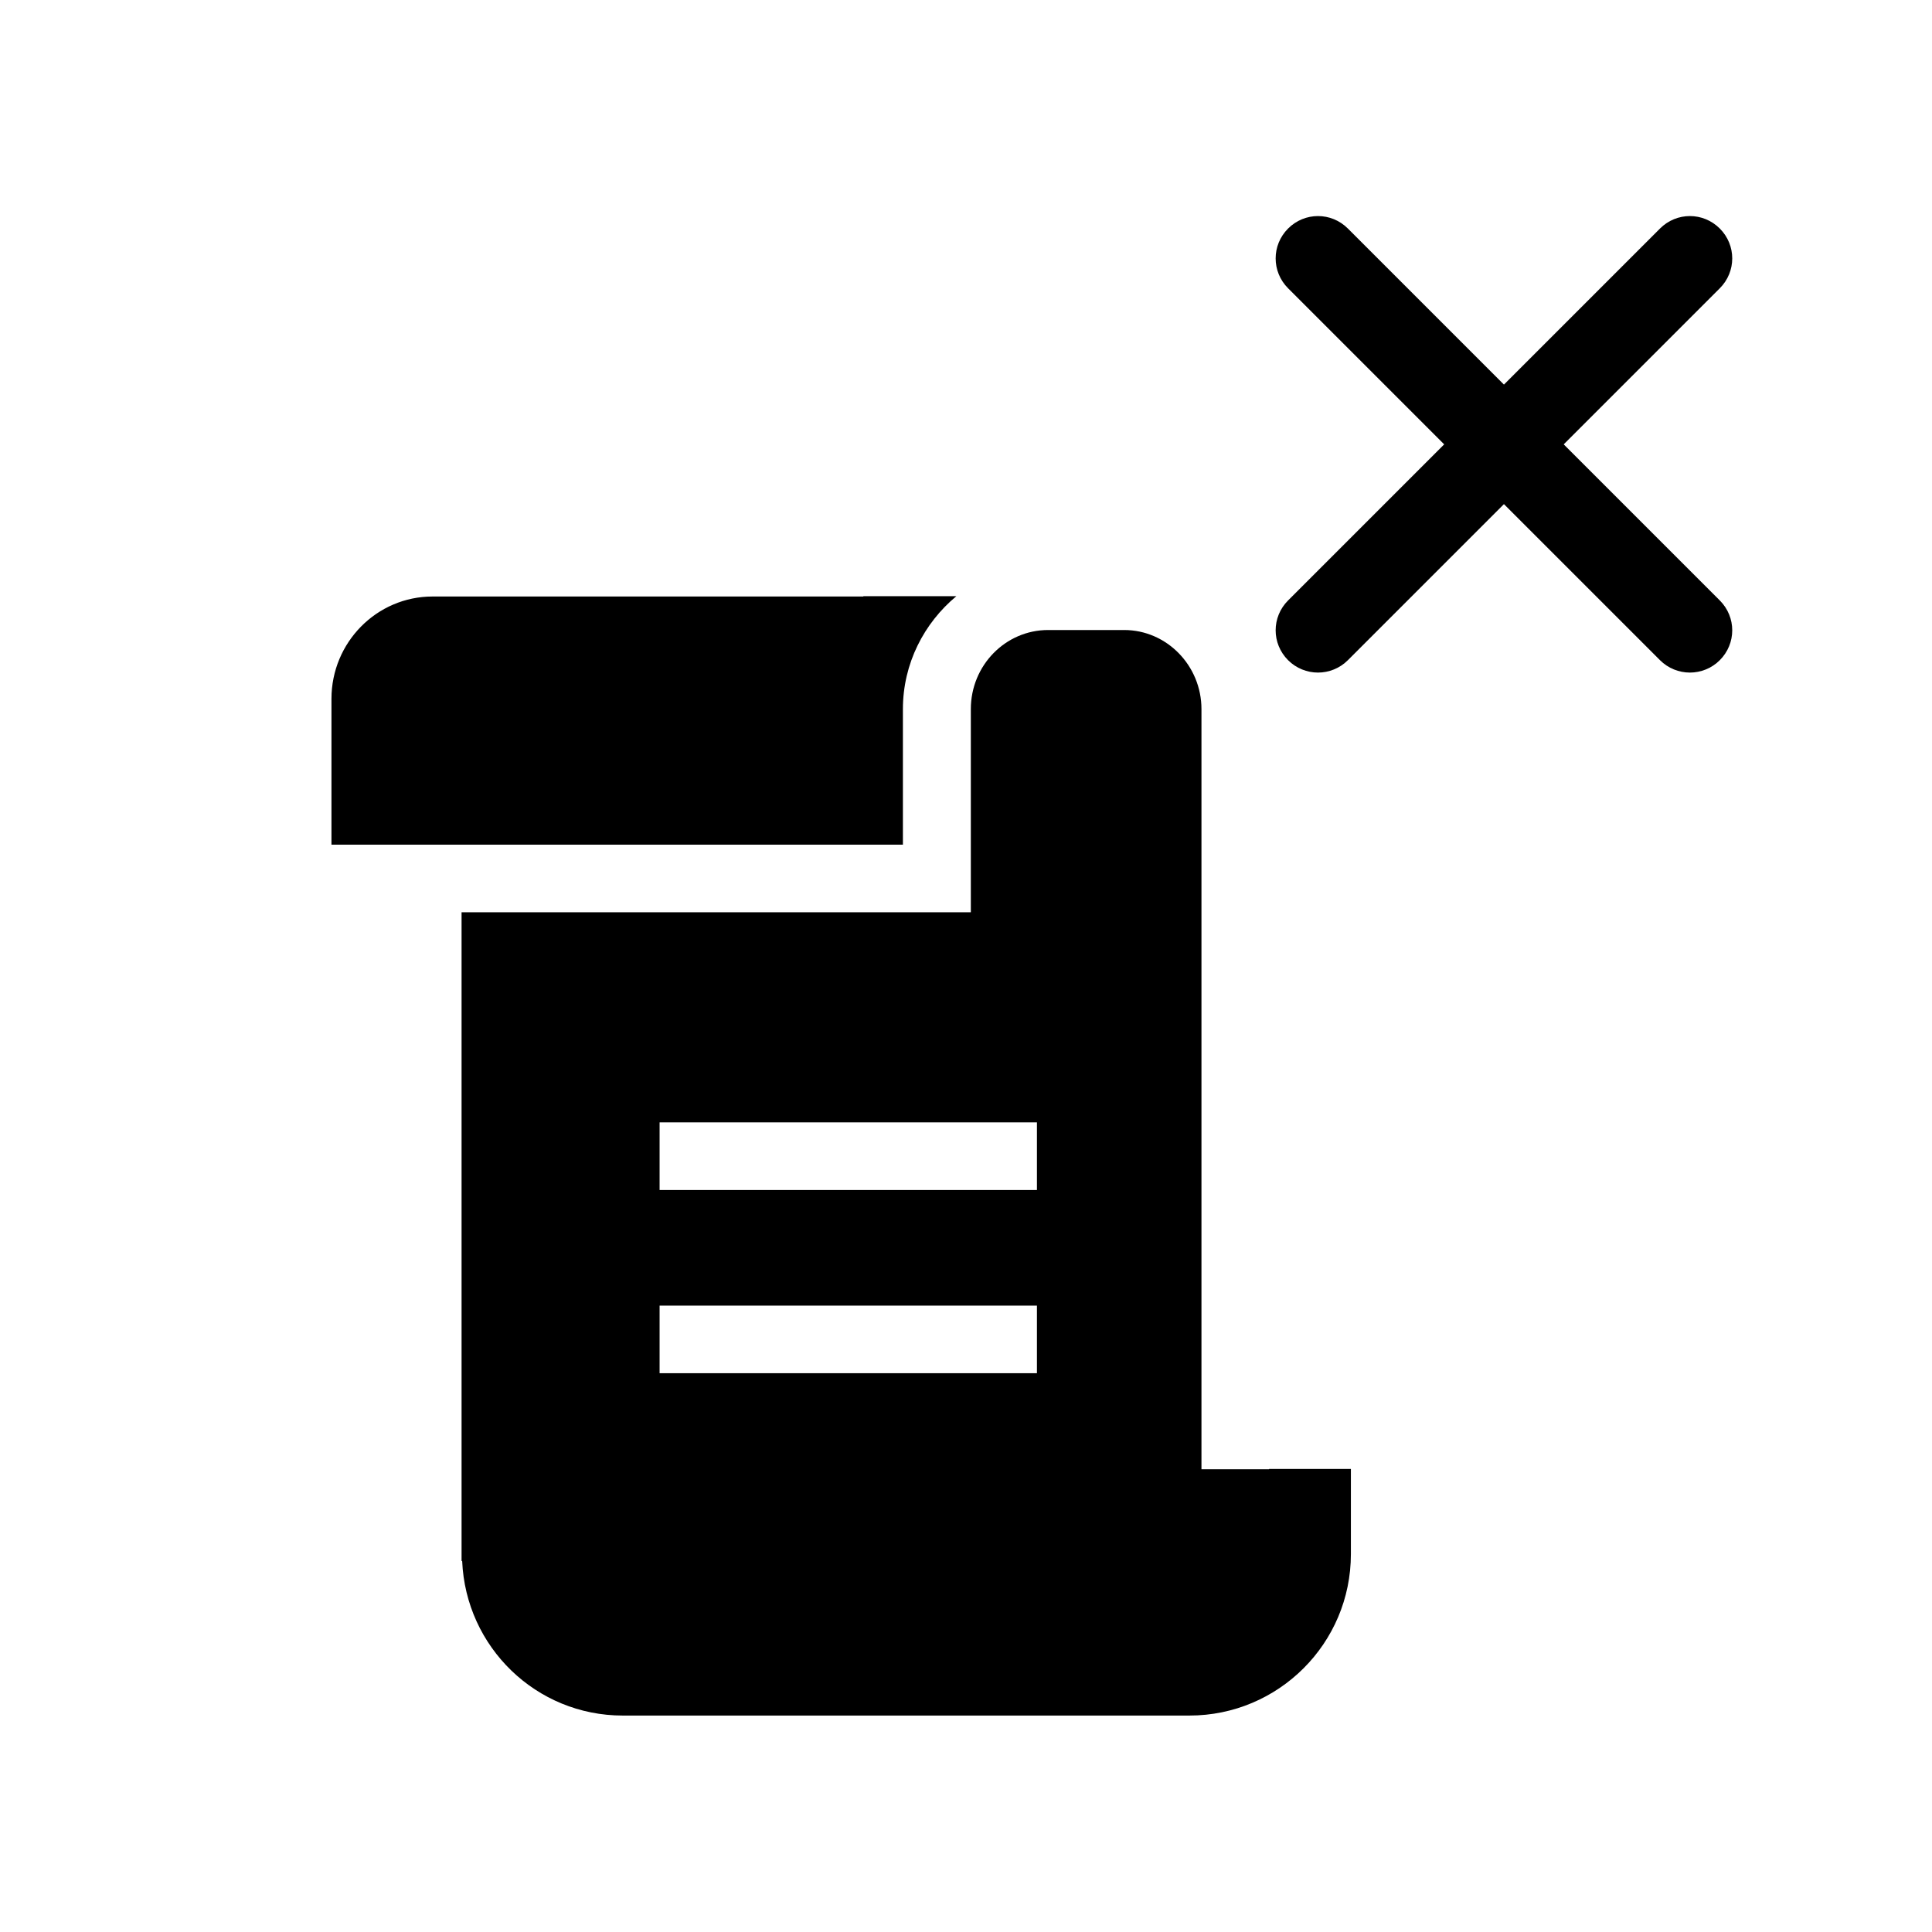
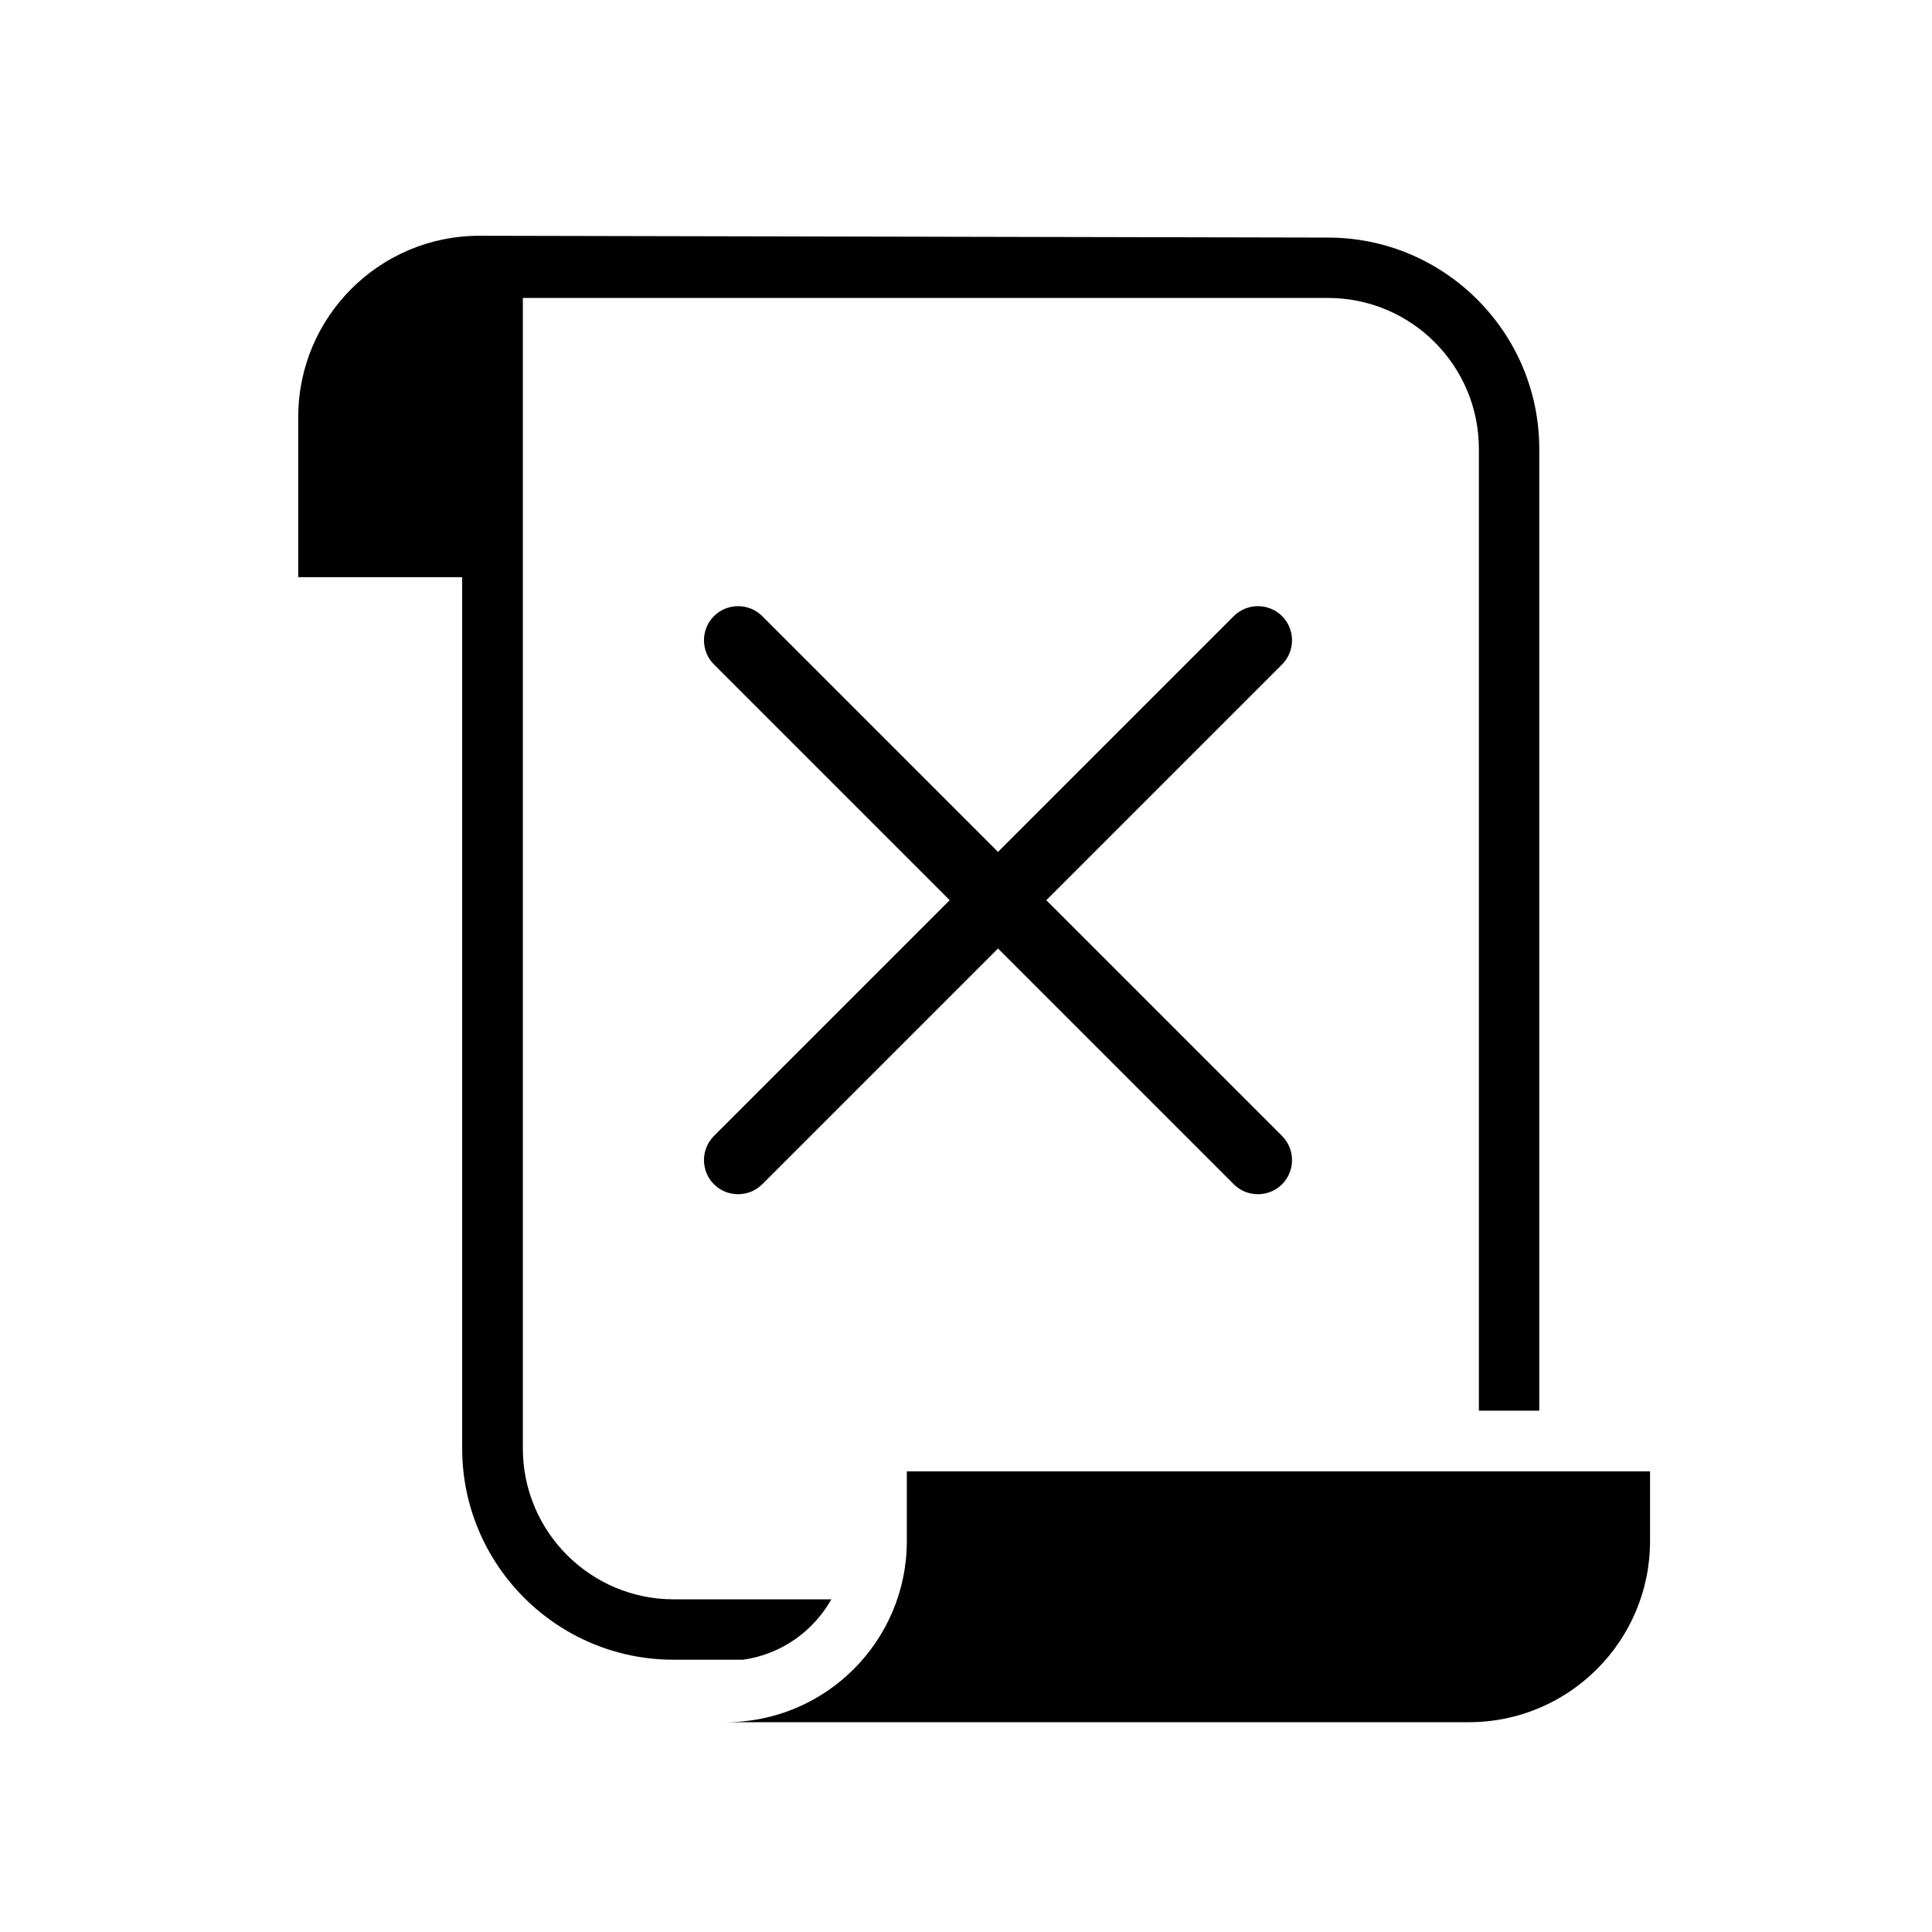
<svg xmlns="http://www.w3.org/2000/svg" aria-hidden="true" focusable="false" viewBox="0 0 64 64">
+   <path class="cls-1" d="M34.66,29.82l7.81-7.81c.44-.44.44-1.16,0-1.6s-1.16-.44-1.6,0l-7.81,7.81-7.81-7.81c-.44-.44-1.16-.44-1.6,0s-.44,1.16,0,1.6l7.81,7.81-7.81,7.81c-.44.44-.44,1.16,0,1.6.22.22.51.33.8.33s.58-.11.8-.33l7.81-7.81,7.81,7.81c.22.22.51.33.8.33s.58-.11.8-.33c.44-.44.44-1.16,0-1.6l-7.81-7.81Z" />
  <g>
-     <path d="m28.6,19.76h-14.27c-1.85,0-3.35,1.52-3.35,3.39v4.83h18.93v-4.49c0-1.51.7-2.85,1.77-3.74h-3.08Z" />
-     <path d="m42.04,48.67h0s-2.24,0-2.24,0v-25.18c0-1.44-1.15-2.62-2.56-2.62h-2.52c-1.41,0-2.56,1.17-2.56,2.62v6.73H15.29v21.49h.02c.12,2.85,2.45,5.12,5.32,5.12h18.77c2.95,0,5.35-2.39,5.35-5.35v-2.82h-2.71Zm-7.69-3.18h-12.5v-2.24h12.5v2.24Zm0-6.07h-12.5v-2.24h12.5v2.24Z" />
+     <path class="cls-1" d="M48.66,57.05c3.31,0,6-2.69,6-6v-2.31h-24.62v2.31c0,3.31-2.69,6-6,6h24.62Z" />
+     <path class="cls-1" d="M43.97,7.87l-28.09-.06c-3.31,0-6,2.69-6,6v5.31h5.43v28.86c0,3.86,3.14,7,7,7h2.31c1.26-.18,2.32-.94,2.92-2h-5.22c-2.76,0-5-2.24-5-5V9.87h26.67c2.76,0,5,2.24,5,5v31.86h2V14.87c0-3.86-3.14-7-7-7Z" />
  </g>
-   <path d="m51.8,14.72l5.17-5.17c.55-.55.55-1.43,0-1.98s-1.43-.55-1.98,0l-5.17,5.17-5.17-5.17c-.55-.55-1.43-.55-1.98,0s-.55,1.43,0,1.98l5.17,5.17-5.17,5.17c-.55.55-.55,1.43,0,1.98.27.27.63.41.99.41s.72-.14.99-.41l5.17-5.17,5.17,5.17c.27.27.63.41.99.41s.72-.14.99-.41c.55-.55.55-1.43,0-1.98l-5.17-5.17Z" />
</svg>
